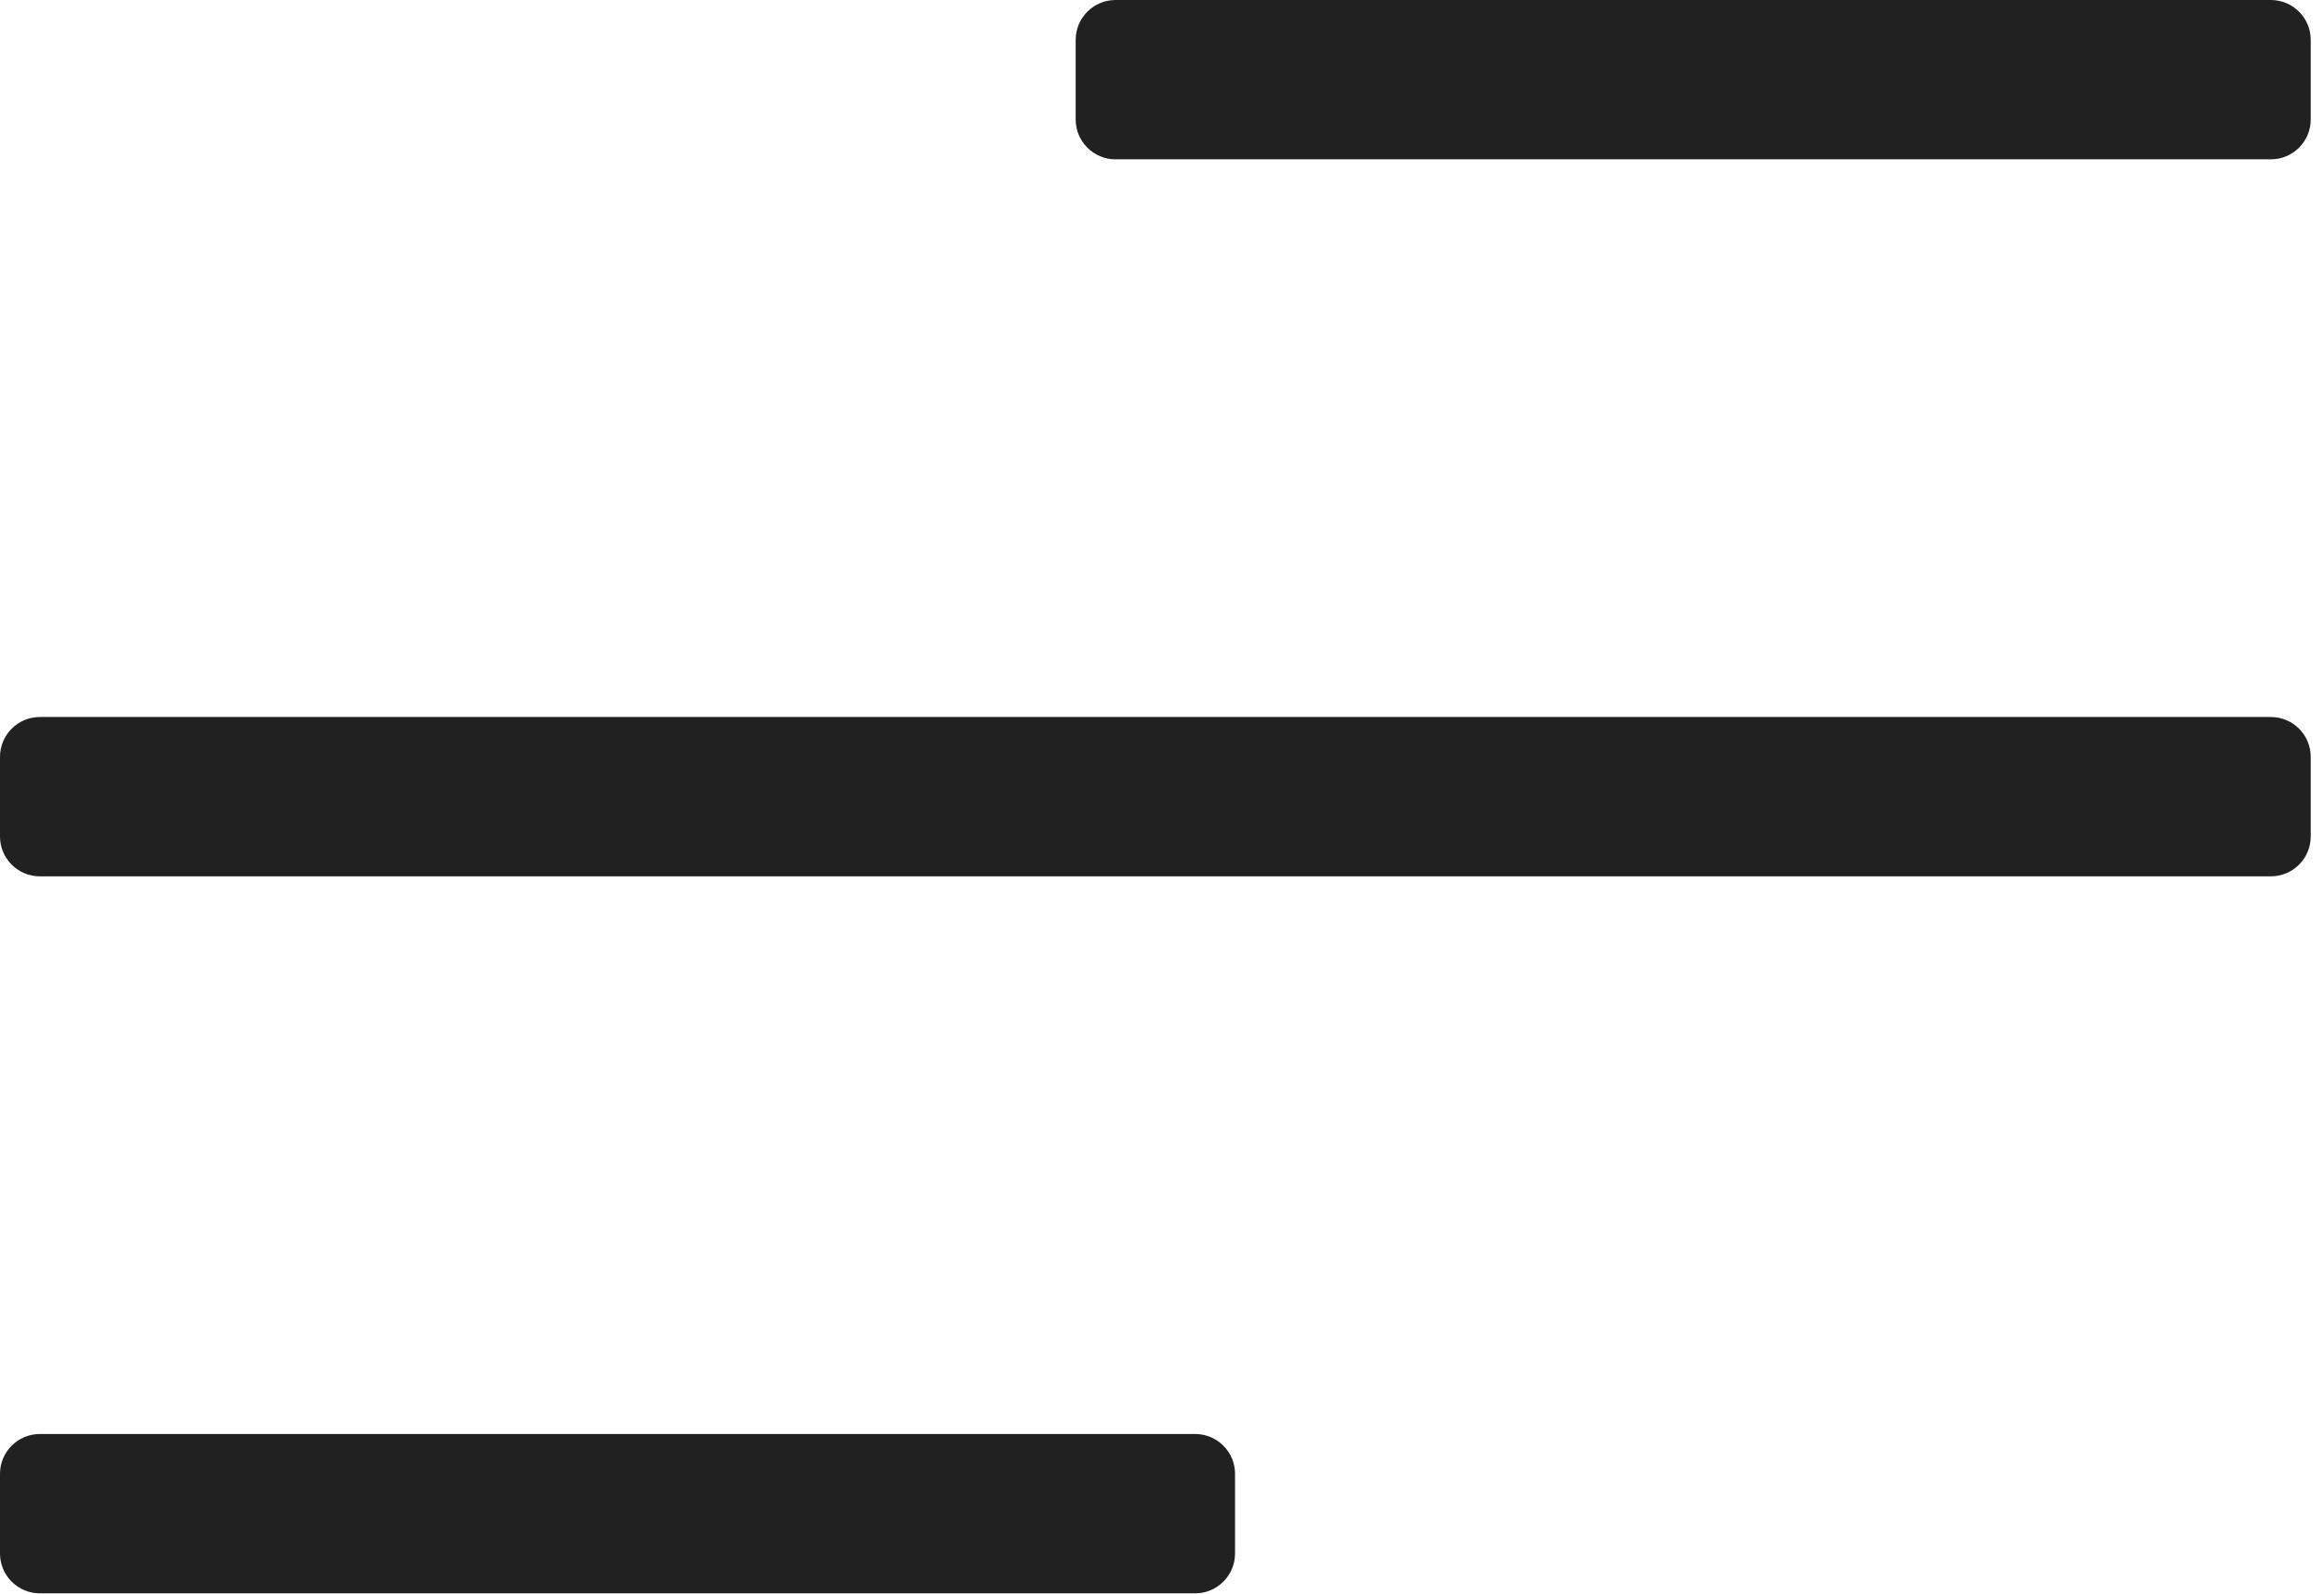
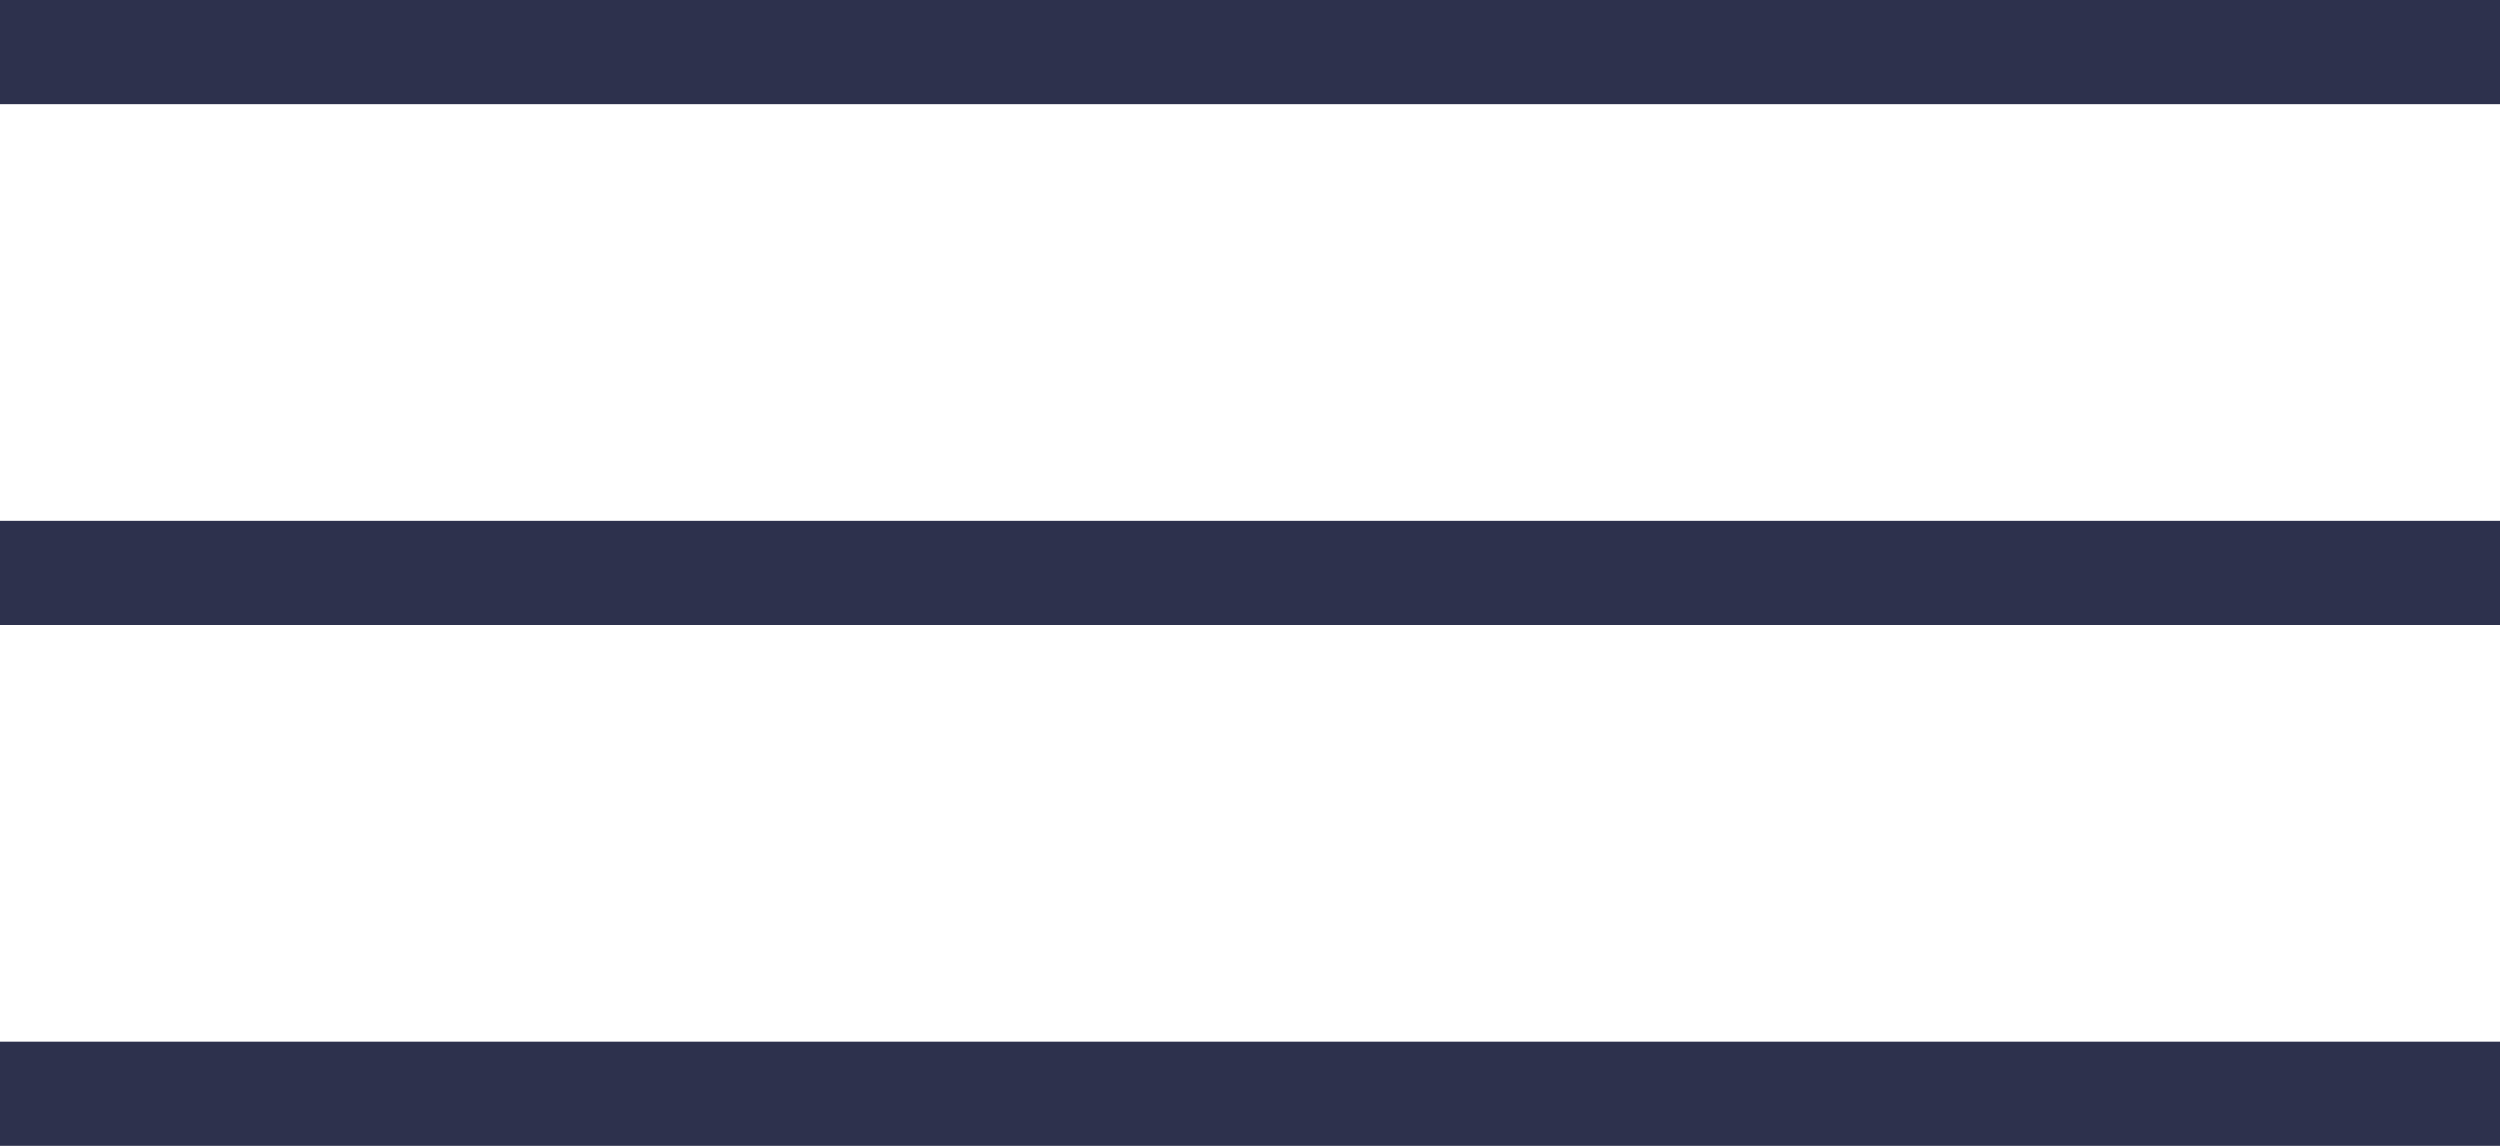
- <svg xmlns="http://www.w3.org/2000/svg" width="35" height="24" viewBox="0 0 35 24" fill="none">
-   <path d="M34.2 13.2H0.6C0.269 13.2 0 12.931 0 12.6V11.4C0 11.069 0.269 10.8 0.6 10.8H34.2C34.531 10.8 34.8 11.069 34.8 11.4V12.6C34.8 12.931 34.531 13.2 34.2 13.2Z" fill="#212121" />
-   <path d="M34.2 2.4H16.8C16.469 2.4 16.2 2.131 16.2 1.8V0.6C16.2 0.269 16.469 0 16.8 0H34.2C34.531 0 34.8 0.269 34.8 0.6V1.8C34.8 2.131 34.531 2.4 34.2 2.4Z" fill="#212121" />
-   <path d="M18 24H0.6C0.269 24 0 23.731 0 23.4V22.2C0 21.869 0.269 21.6 0.6 21.6H18C18.331 21.6 18.6 21.869 18.6 22.2V23.4C18.6 23.731 18.331 24 18 24Z" fill="#212121" />
+ <svg xmlns="http://www.w3.org/2000/svg" width="24" height="11" viewBox="0 0 24 11" fill="none">
+   <g id="toggler-open">
+     <rect id="Rectangle" width="24" height="1" fill="#2D314D" />
+     <rect id="Rectangle Copy" y="5" width="24" height="1" fill="#2D314D" />
+     <rect id="Rectangle Copy 2" y="10" width="24" height="1" fill="#2D314D" />
+   </g>
</svg>
